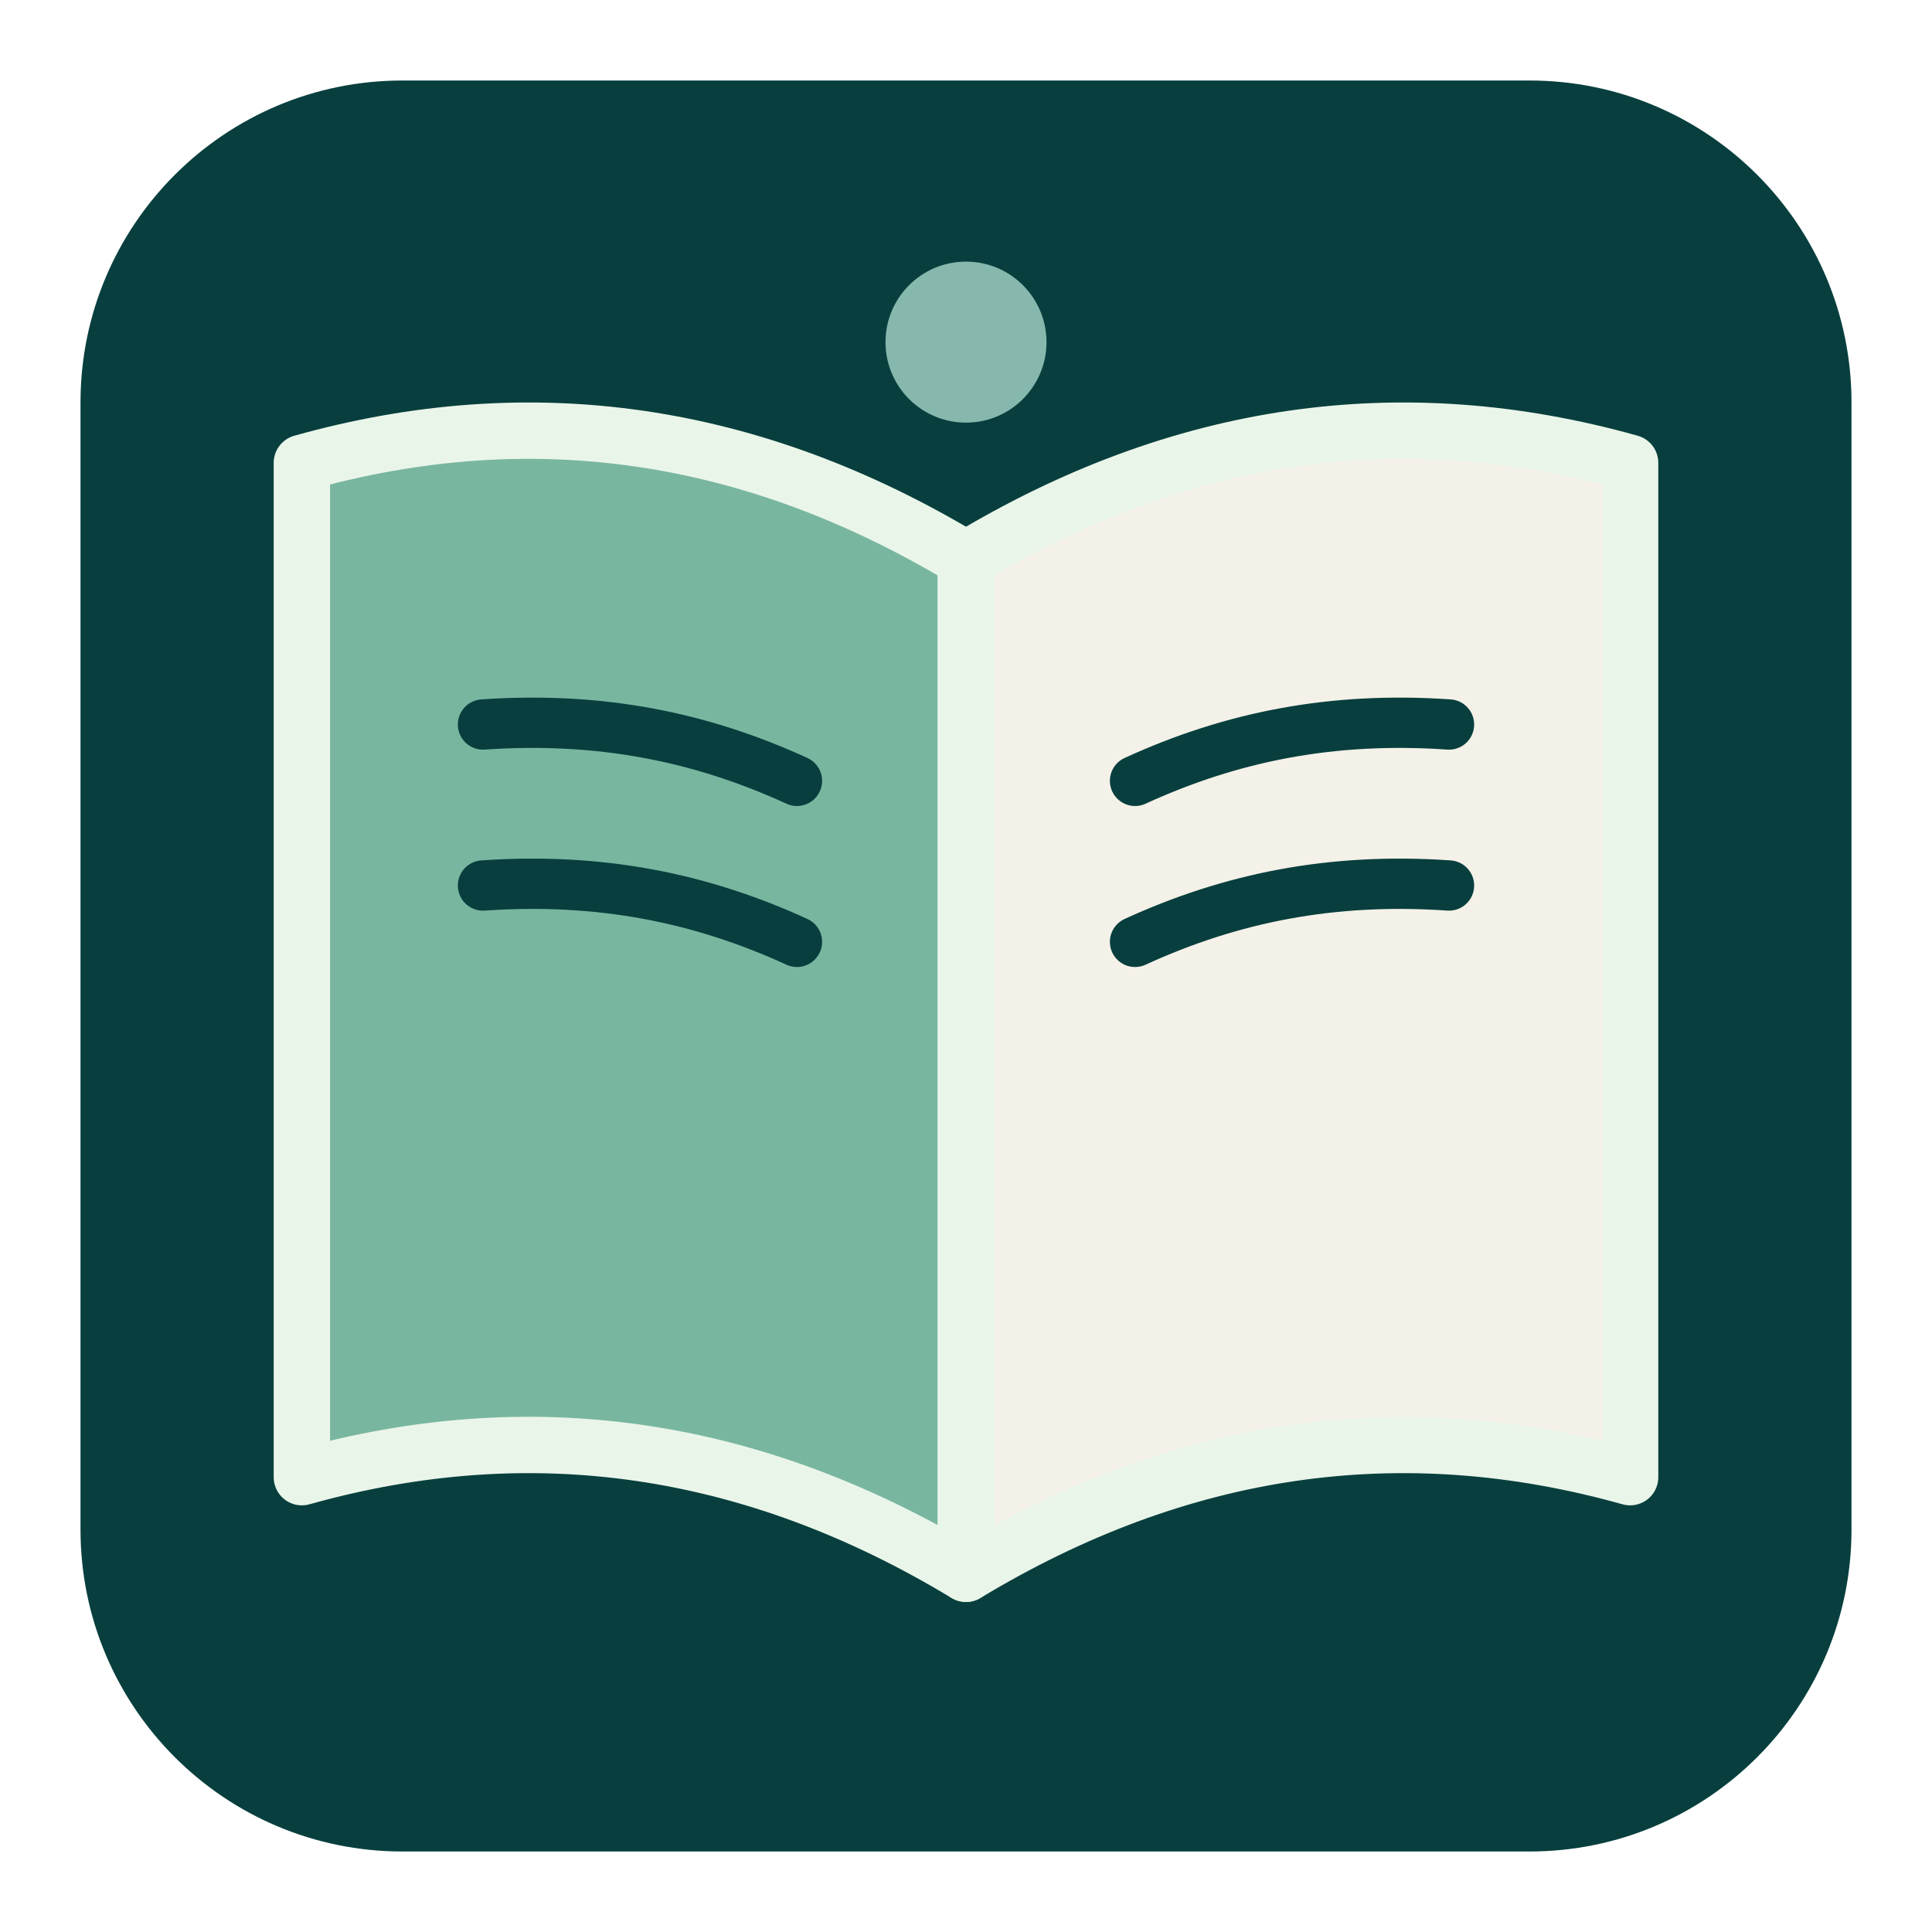
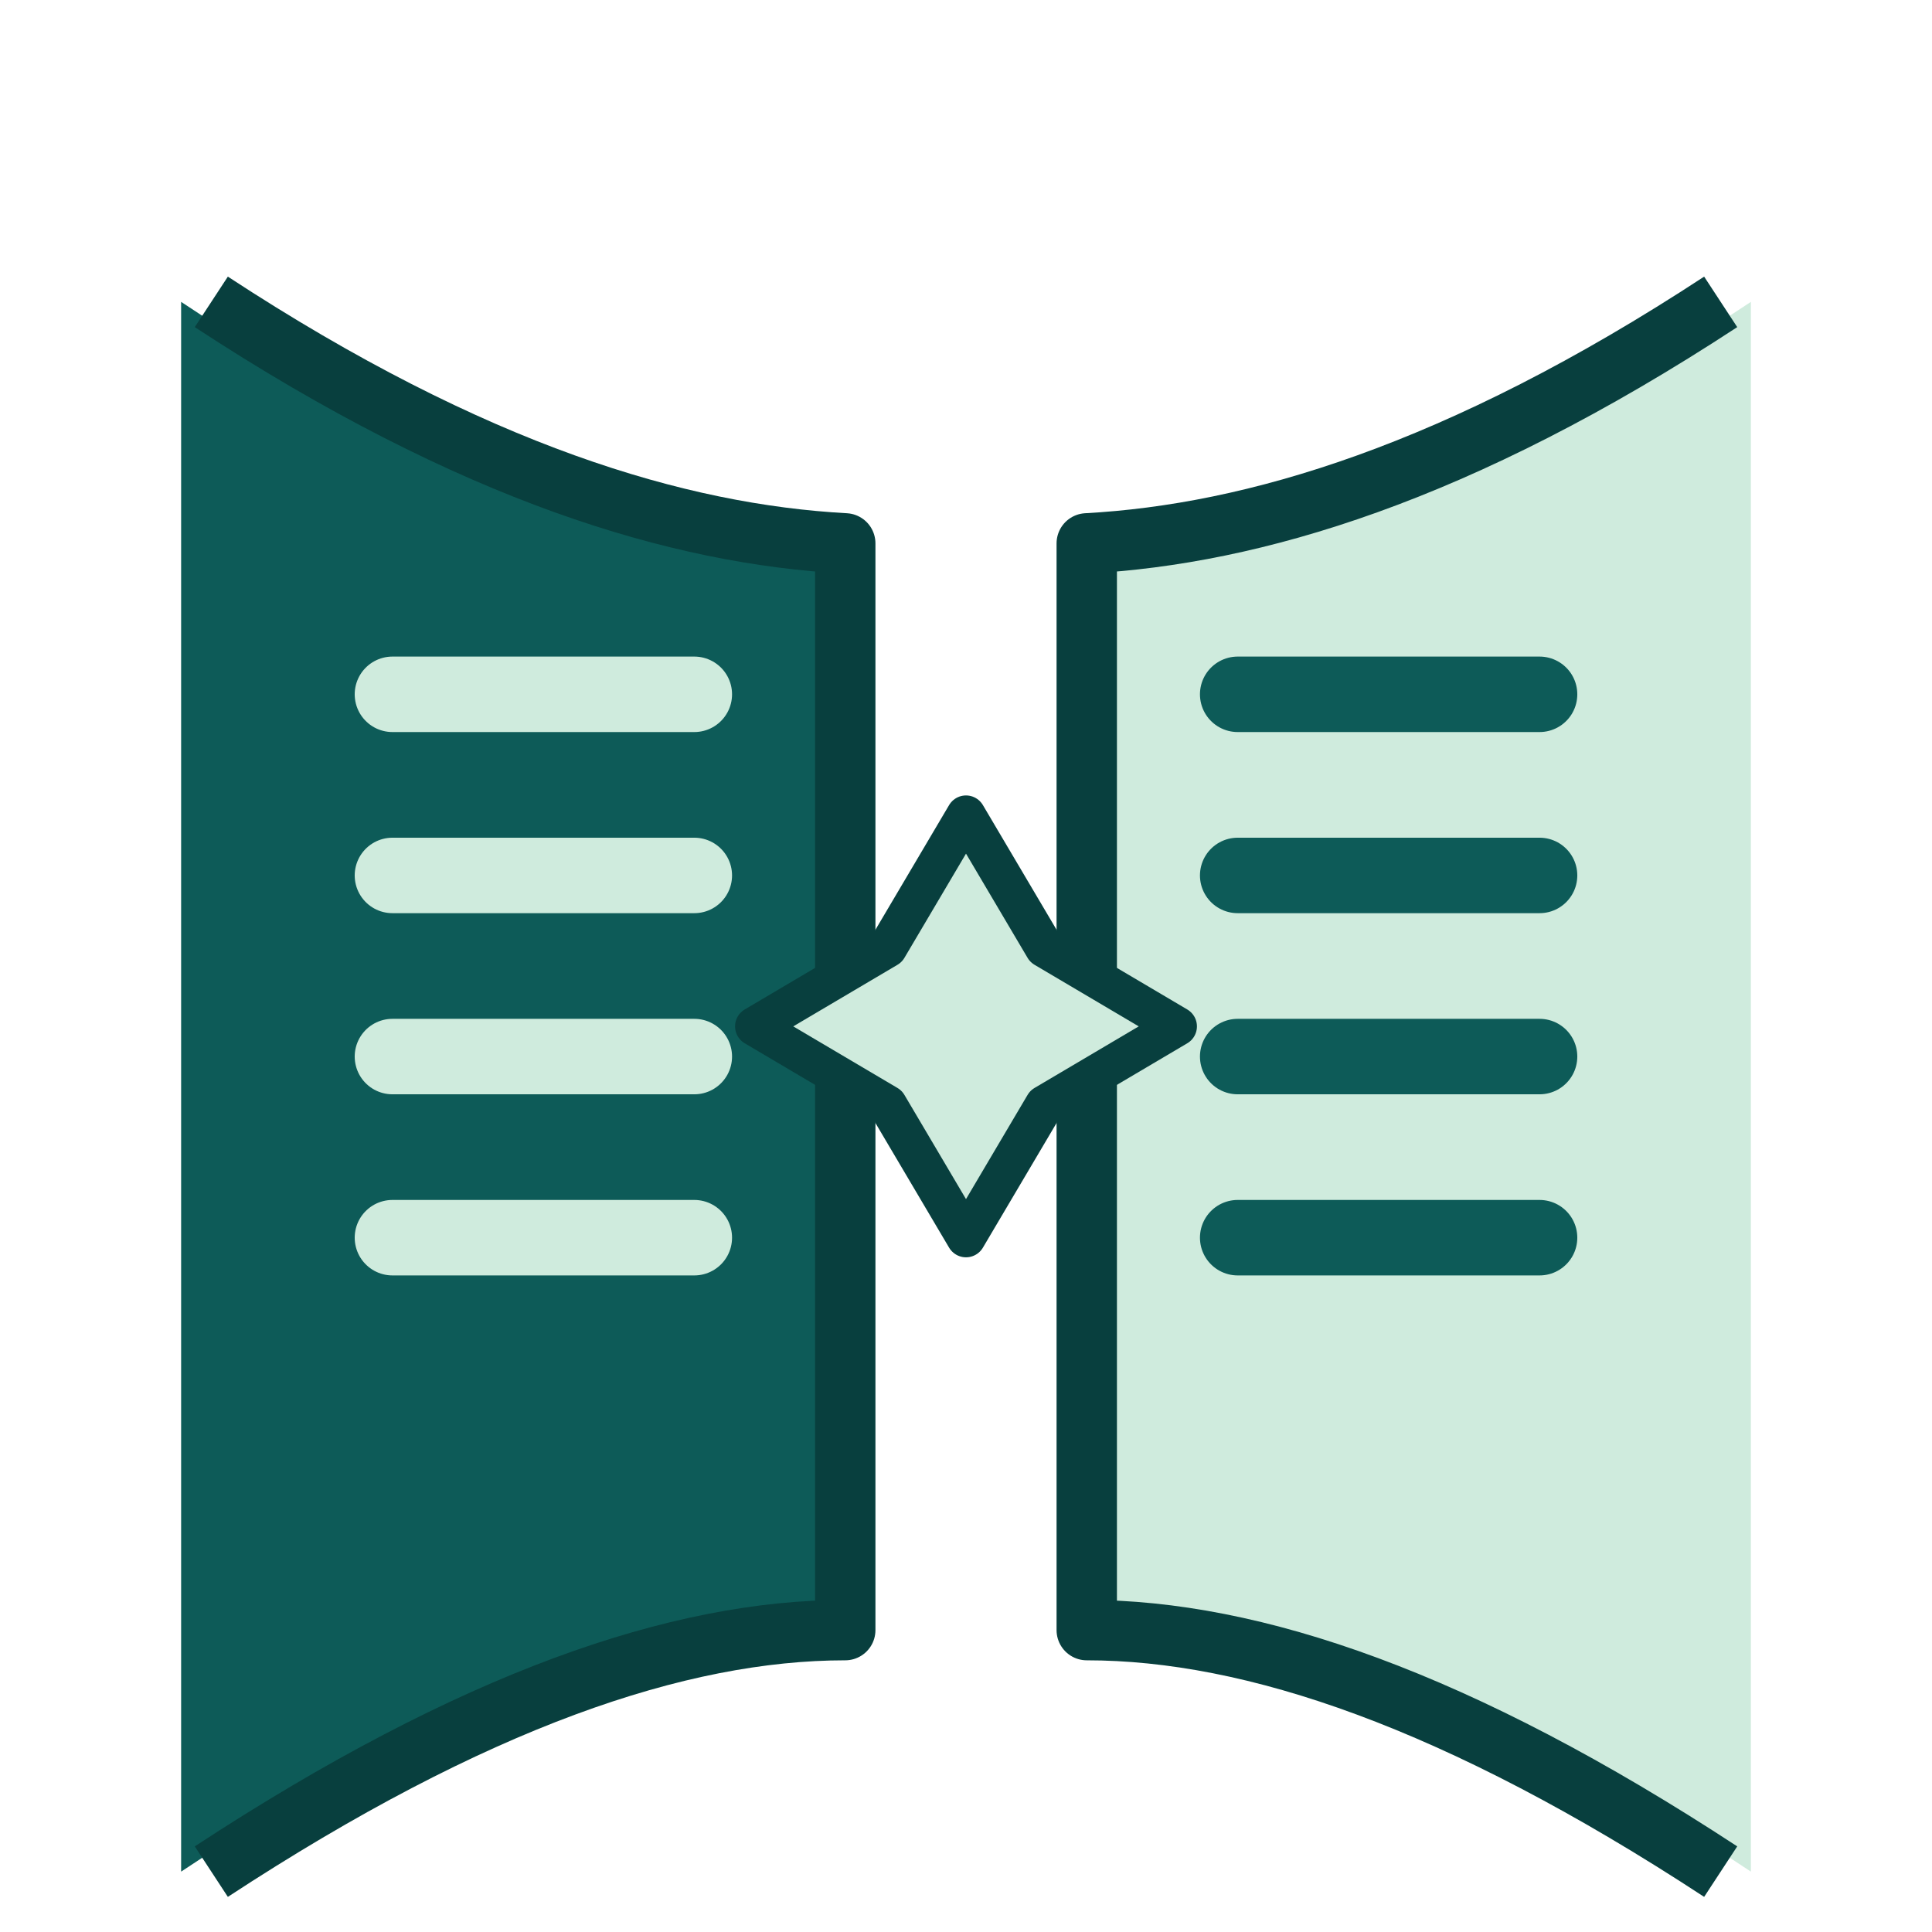
- <svg xmlns="http://www.w3.org/2000/svg" viewBox="0 0 48 48">
-   <rect x="2" y="2" width="44" height="44" rx="8" fill="#083f3e" />
-   <path d="M7.5 11.5c5.7-1.6 11.2-.8 16.5 2.4v25.2c-5.3-3.2-10.8-4-16.5-2.4V11.5Z" fill="#79B6A0" stroke="#EAF5E9" stroke-width="1.4" stroke-linejoin="round" />
-   <path d="M40.5 11.5c-5.7-1.6-11.2-.8-16.5 2.4v25.2c5.3-3.2 10.8-4 16.5-2.4V11.5Z" fill="#F4F1E8" stroke="#EAF5E9" stroke-width="1.4" stroke-linejoin="round" />
-   <path d="M12 18c2.9-.2 5.4.3 7.8 1.4M12 22c2.9-.2 5.4.3 7.8 1.4M28.2 19.4c2.4-1.1 4.9-1.6 7.8-1.4M28.2 23.4c2.4-1.1 4.9-1.6 7.8-1.4" fill="none" stroke="#083f3e" stroke-width="1.25" stroke-linecap="round" />
-   <path d="M24 14v25" stroke="#EAF5E9" stroke-width="1.4" />
-   <circle cx="24" cy="8.5" r="2" fill="#87B8AE" />
+ <svg xmlns="http://www.w3.org/2000/svg" viewBox="0 0 64 64" fill="none">
+   <path d="M6 10c9 6 16 8 22 8v36c-6 0-13 2-22 8V10Z" fill="#0D5B58" />
+   <path d="M58 10c-9 6-16 8-22 8v36c6 0 13 2 22 8V10Z" fill="#CFEBDD" />
+   <path d="M7 10c8.7 5.7 15.5 7.7 21 8v36c-5.5 0-12.3 2.3-21 8" stroke="#083F3E" stroke-width="2" stroke-linejoin="round" />
+   <path d="M57 10c-8.7 5.7-15.5 7.7-21 8v36c5.5 0 12.3 2.3 21 8" stroke="#083F3E" stroke-width="2" stroke-linejoin="round" />
+   <path d="M13 23h10M13 29h10M13 35h10M13 41h10" stroke="#CFEBDD" stroke-width="2.5" stroke-linecap="round" />
+   <path d="M41 23h10M41 29h10M41 35h10M41 41h10" stroke="#0D5B58" stroke-width="2.5" stroke-linecap="round" />
+   <path d="m32 27 2.6 4.4 4.4 2.6-4.4 2.6-2.6 4.4-2.6-4.4-4.4-2.6 4.4-2.6L32 27Z" fill="#CFEBDD" stroke="#083F3E" stroke-width="1.3" stroke-linejoin="round" />
</svg>
